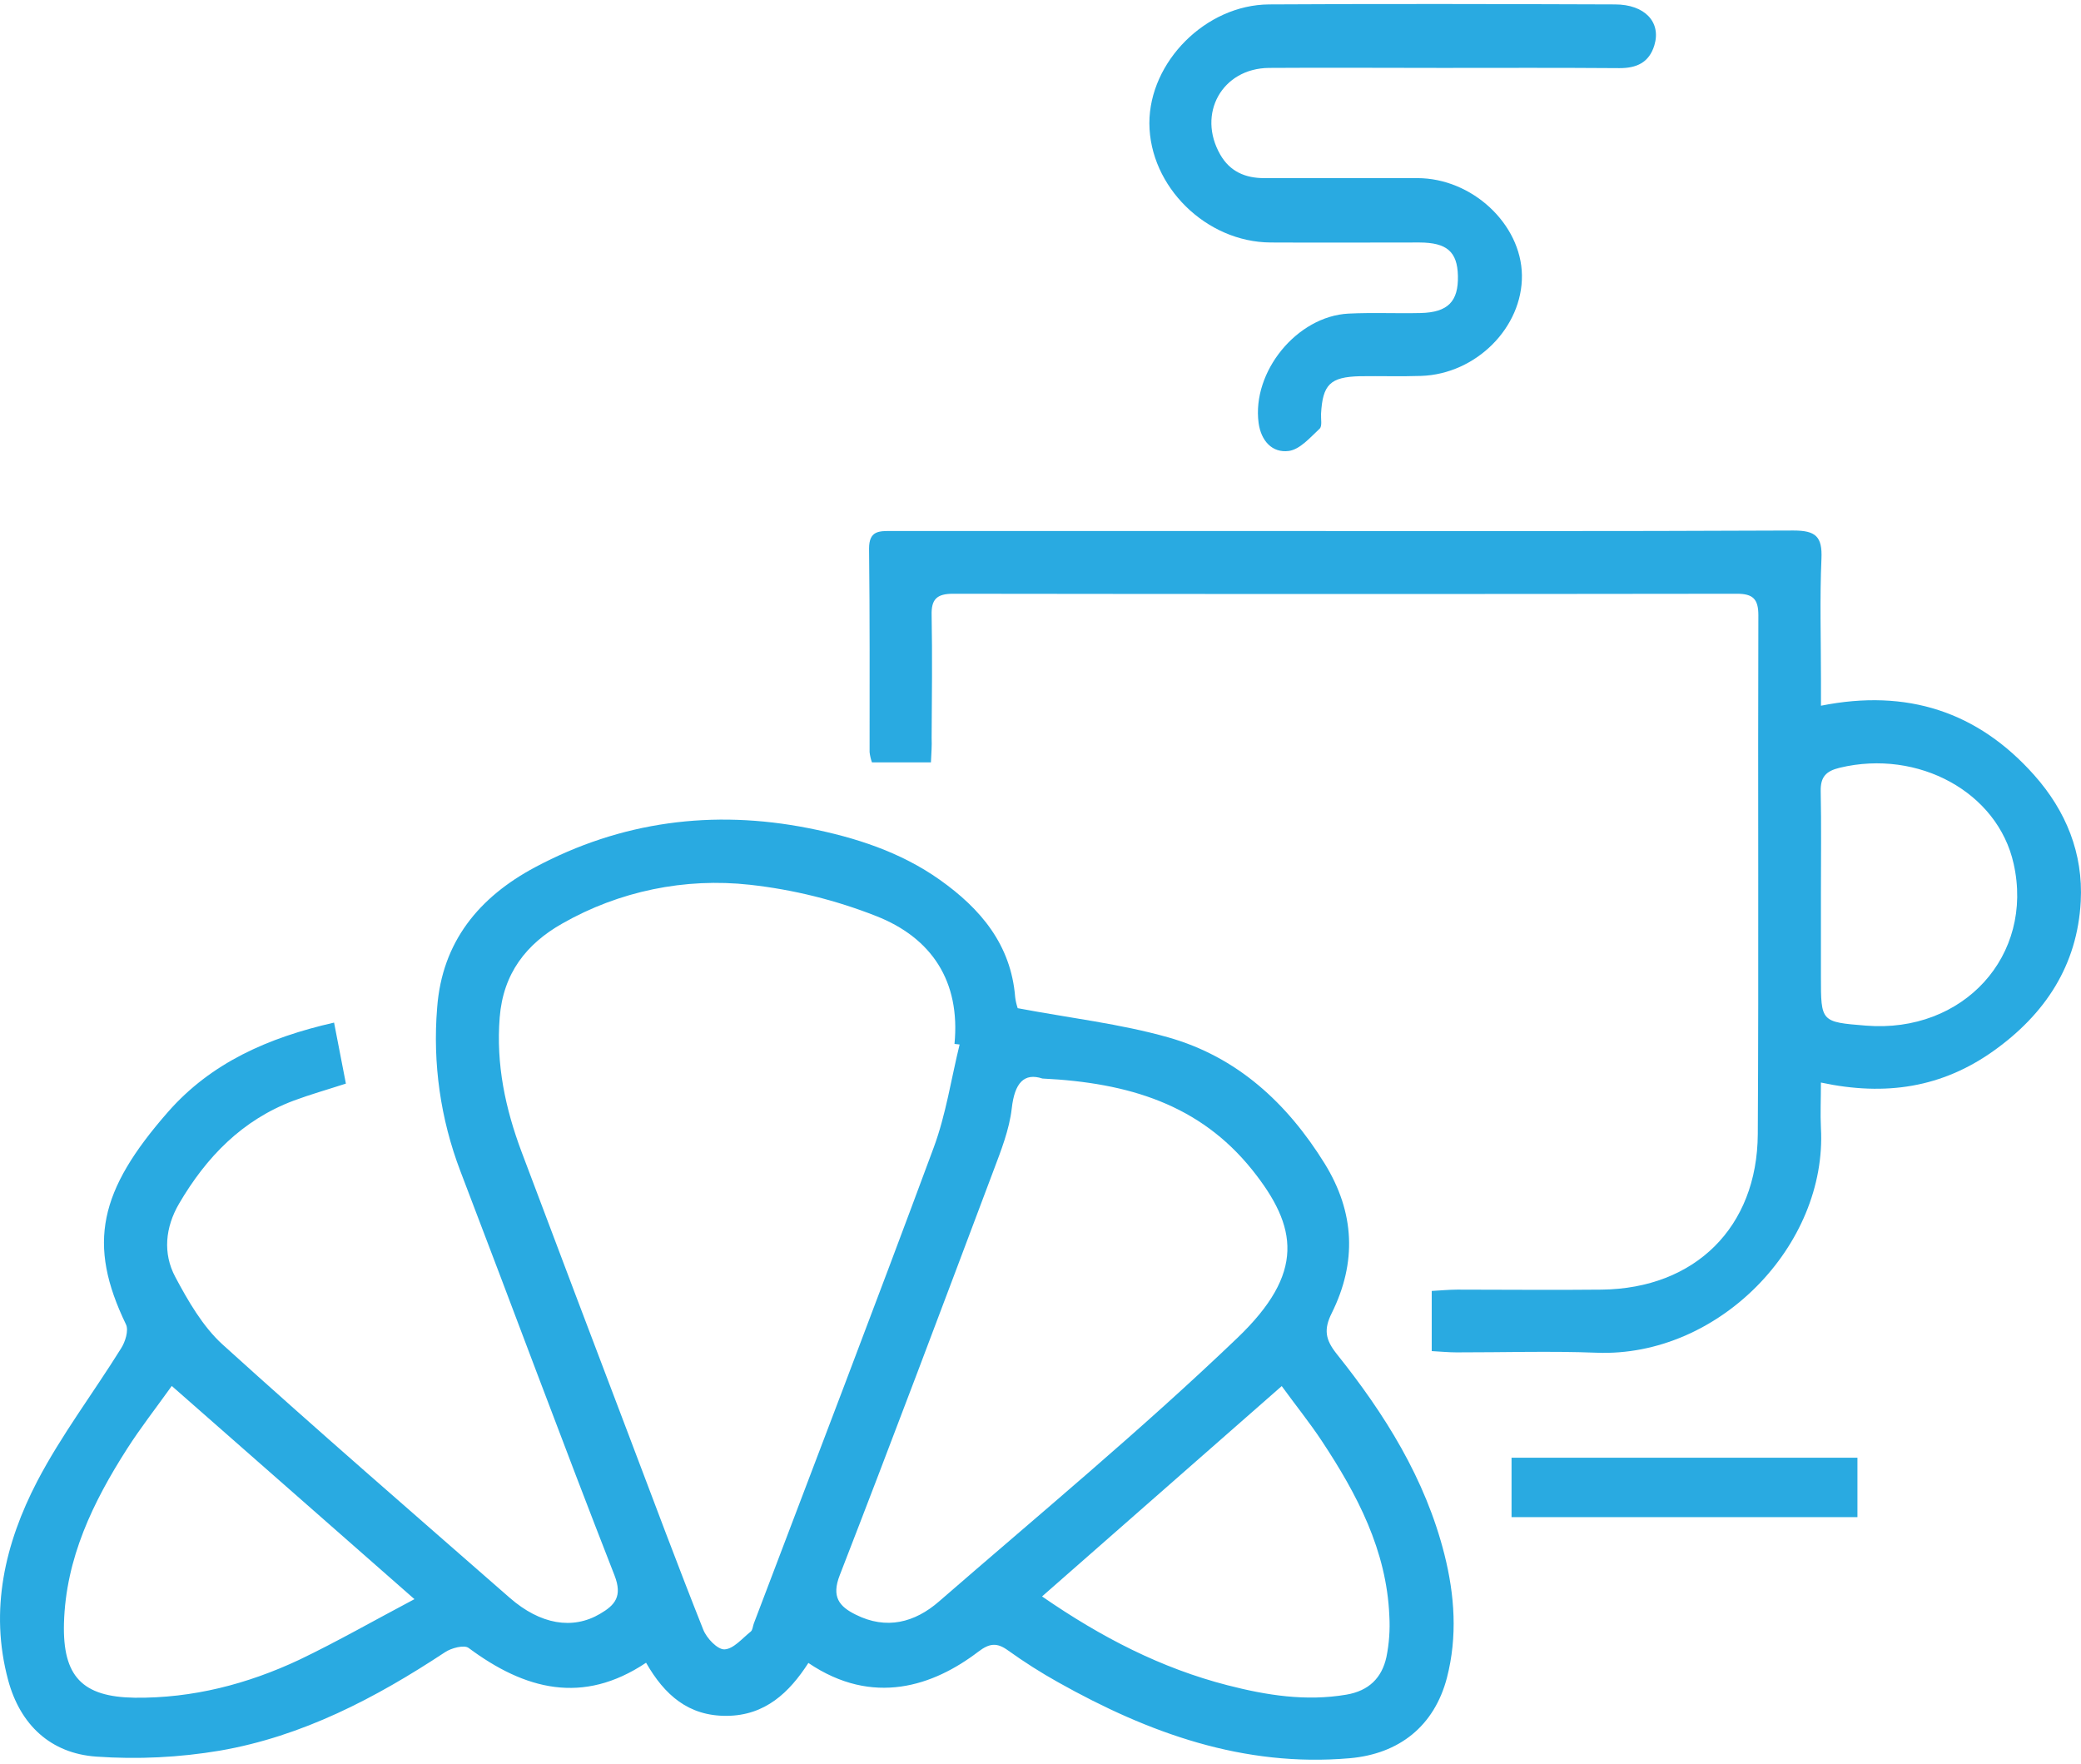
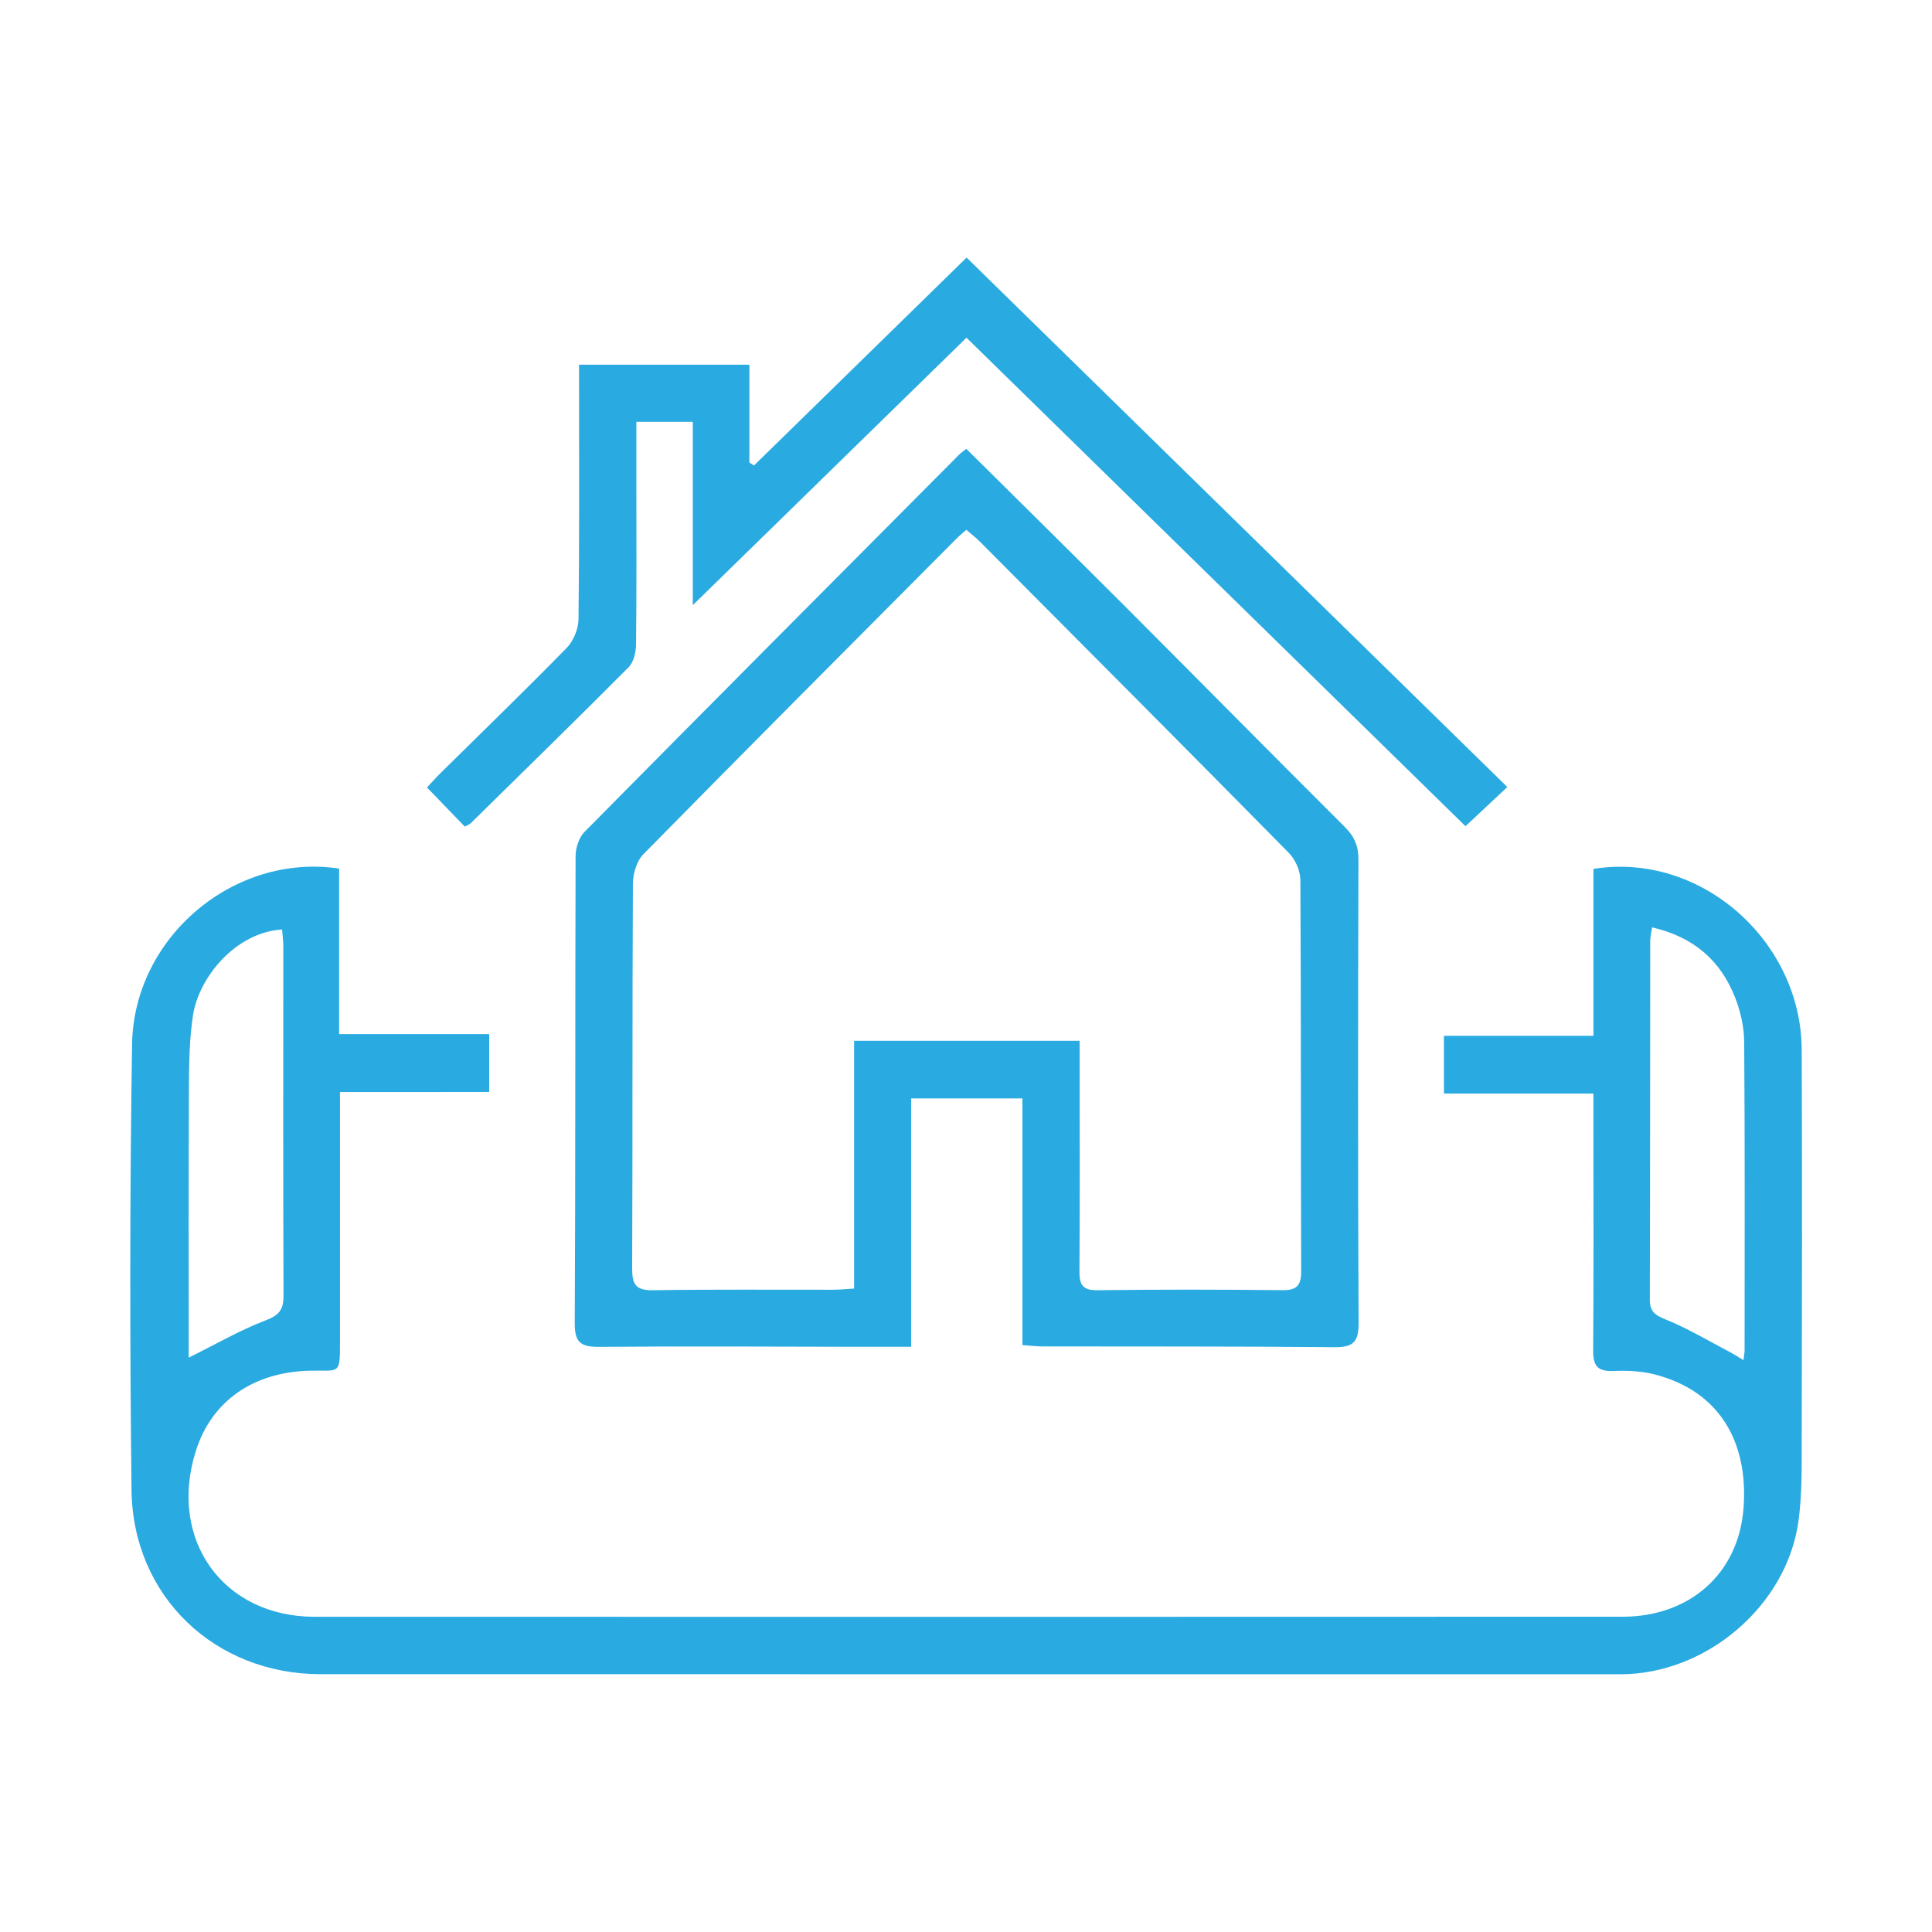
- <svg xmlns="http://www.w3.org/2000/svg" width="118px" height="100px" viewBox="0 0 475.29 400.97">
-   <defs>
-     <style>.cls-1{fill:#29aae1;}</style>
-   </defs>
-   <g id="Слой_2" data-name="Слой 2">
-     <g id="Шар_1" data-name="Шар 1">
-       <path class="cls-1" d="M232.4,229.33c12,2.27,23.48,3.57,34.42,6.67,15.73,4.45,27.16,15,35.72,28.81,6.9,11.17,7.38,22.59,1.61,34.19-1.83,3.67-1.47,6,1.11,9.25,11,13.74,20.27,28.52,24.64,45.84,2.35,9.31,3,18.77.57,28.17-2.88,11-10.87,17.38-22.21,18.37-24.27,2.1-45.92-5.75-66.59-17.35a119.43,119.43,0,0,1-11.38-7.23c-2.57-1.87-4.24-1.74-6.88.27-10.19,7.77-24,12.56-38.78,2.55-4.35,6.75-9.86,12-18.61,12.08s-14.23-4.74-18.46-12.13c-14.49,9.69-27.7,6.16-40.52-3.37-1-.77-4,0-5.45,1-15.83,10.45-32.52,19.18-51.34,22.44A119.49,119.49,0,0,1,22,400.26C11.56,399.53,4.61,393,1.86,382.79c-4.31-16-.72-31.24,6.62-45.37C14,326.85,21.3,317.24,27.62,307.08c1-1.53,1.81-4.16,1.15-5.53C19.88,283.16,22.61,271,38.4,253c9.82-11.18,22.82-16.94,37.9-20.37.92,4.74,1.81,9.31,2.7,13.93-4.34,1.41-8.17,2.49-11.87,3.87-11.8,4.41-20,12.9-26.23,23.54-3.15,5.4-3.75,11.35-.86,16.76S46.28,302,50.81,306.12C72.42,325.7,94.48,344.79,116.43,364c7,6.11,14.36,7.34,20.62,3.65,3.43-2,5.16-4,3.3-8.78-12-30.69-23.43-61.58-35.21-92.34a85,85,0,0,1-5.3-37.25c1.11-15.16,9.65-25.34,22.35-32.12,19.63-10.48,40.59-13.25,62.46-8.94,10.72,2.12,21,5.43,30,11.8,9.28,6.58,16.26,14.78,17.21,26.8a12.92,12.92,0,0,0,.55,2.43C232.51,229.7,232.76,230.13,232.4,229.33Zm-13.23,8.3L218,237.5c1.39-14.31-5.22-24.24-17.9-29.21a112.54,112.54,0,0,0-28.83-7.14A70.77,70.77,0,0,0,128.43,210c-8.22,4.65-13.5,11.38-14.3,21.43-.86,10.76,1.29,20.84,5,30.73q12.3,32.67,24.71,65.31c5.54,14.61,11,29.26,16.77,43.77.78,2,3.27,4.59,4.86,4.53,2.06-.09,4.06-2.52,6-4.07.44-.35.46-1.22.7-1.84,13.74-36.22,27.63-72.38,41.09-108.71C216.05,253.63,217.24,245.5,219.17,237.63Zm18.91,7.77c-4.18-1.37-6.35,1-7,6.83-.56,4.87-2.46,9.65-4.21,14.3-11.59,30.81-23.16,61.62-35.08,92.31-1.92,4.92-.14,7.13,3.66,9,7,3.51,13.47,1.81,19-3,22.88-19.87,46.27-39.24,68.14-60.18,15.51-14.85,13.88-25.33,3.35-38.47C274,251.36,257.82,246.36,238.08,245.4ZM238,363.68c13.6,9.39,27.25,16.4,42.39,20.29,8.91,2.29,17.86,3.71,27.11,2.14,5.13-.87,8.1-3.81,9.15-8.58a36.8,36.8,0,0,0,.67-9.38c-.62-15-7.35-27.77-15.4-39.94-2.79-4.22-6-8.19-9.18-12.57ZM39.23,315.61c-3.7,5.17-7.18,9.62-10.21,14.36-7.79,12.17-14,25-14.41,39.84-.32,12.1,4.15,16.83,16.17,17,13.22.14,25.75-3.11,37.6-8.68C77,374,85.3,369.25,94.66,364.3Z" />
-       <path class="cls-1" d="M212.62,173.2H199.15a10.25,10.25,0,0,1-.54-2.34c0-15.5.06-31-.12-46.5,0-4.14,2.36-4,5.16-4q39.75,0,79.49,0c42.17,0,84.33.09,126.5-.11,5.08,0,6.59,1.39,6.37,6.44-.4,9.15-.11,18.33-.11,27.5v6.07c19.66-3.93,35.83,1.36,48.72,15.87,7.26,8.17,11.19,17.86,10.61,28.81-.77,14.65-8.17,25.79-19.91,34.15s-24.61,10.4-39.43,7.23c0,3.87-.16,7.12,0,10.35,1.49,26.78-23.35,52.44-51.24,51.35-10.65-.42-21.33-.06-32-.08-1.78,0-3.57-.18-5.65-.29V293.91c2-.11,3.92-.29,5.84-.3,11,0,22,.12,33,0,21.26-.25,35.51-14.21,35.63-35.52.23-39.5,0-79,.13-118.51,0-3.7-1.25-4.9-4.93-4.89q-89.51.12-179,0c-3.74,0-5,1.29-4.89,4.94.17,9.33.06,18.67,0,28C212.86,169.39,212.71,171.18,212.62,173.2Zm203.27,30h0v9.48c0,3.16,0,6.32,0,9.48,0,10.33,0,10.33,10.28,11.16,22.27,1.8,38.45-16,33.73-37-3.64-16.3-21.75-26.19-39.69-21.9-3.17.76-4.44,2.1-4.37,5.38C416,187.53,415.89,195.35,415.89,203.17Z" />
-       <path class="cls-1" d="M329.3,14.6c-13.16,0-26.32-.09-39.47,0-10.72.1-16.49,10.48-11.12,19.82,2.21,3.85,5.72,5.35,10,5.35q17.49,0,35,0c12.49,0,23.73,10.48,23.89,22.17.16,11.9-10.44,22.57-23,23-4.66.16-9.33,0-14,.07-6.8.17-8.51,1.89-8.88,8.59-.06,1.17.3,2.82-.33,3.4-2.15,2-4.5,4.75-7.05,5.08-3.76.49-6.32-2.29-6.88-6.39C285.9,84,296.2,71.31,308,70.71c5.48-.27,11,0,16.48-.13,6.22-.15,8.64-2.65,8.5-8.51-.13-5.47-2.5-7.58-8.78-7.6-11.32,0-22.65.06-34,0-14.74-.08-27.63-12.79-27.69-27.22C262.5,13.23,275.38.19,289.85.1c26.32-.16,52.64-.09,79,0,6.83,0,10.59,4.05,9,9.32-1.2,4-4.11,5.25-8,5.23C356.29,14.55,342.8,14.59,329.3,14.6Z" />
-       <path class="cls-1" d="M345.23,332h79v13.57h-79Z" />
-     </g>
+ <svg xmlns="http://www.w3.org/2000/svg" width="105px" height="105px" version="1.0" id="Шар_1" x="0px" y="0px" viewBox="0 0 390 390" style="enable-background:new 0 0 390 390;" xml:space="preserve">
+   <style type="text/css">
+ 	.st0{fill:#29aae1;}
+ </style>
+   <g>
+     <path class="st0" d="M68.63,220.44c0,6.85,0,13.04,0,19.22c0,10.44-0.01,20.88,0,31.32c0.01,6.62-0.09,5.6-5.91,5.71   c-11.62,0.22-20.04,6.16-23.21,16.28c-5.6,17.84,5.52,33.4,24.01,33.4c87.99,0.03,175.98,0.02,263.97-0.01   c13.54,0,23.47-8.62,24.47-21.97c0.97-12.98-4.6-23.56-18.05-26.97c-2.64-0.67-5.51-0.78-8.25-0.67c-3.14,0.13-4.08-1.03-4.06-4.11   c0.12-15.46,0.06-30.92,0.05-46.38c0-1.7,0-3.39,0-5.51c-10.23,0-20.06,0-30.17,0c0-4.03,0-7.65,0-11.66c9.88,0,19.73,0,30.18,0   c0-11.52,0-22.66,0-33.69c21.57-3.49,41.96,14.47,42.04,36.55c0.1,26.16,0.06,52.33,0,78.49c-0.01,5.53,0.09,11.13-0.65,16.59   c-2.33,17.09-18.6,30.94-35.91,30.94c-87.46,0-174.92,0-262.39-0.01c-21.37,0-37.95-15.71-38.2-37.18   c-0.35-29.99-0.35-60,0.11-89.99c0.34-21.64,20.63-38.66,41.8-35.45c0,10.94,0,21.97,0,33.41c10.31,0,20.15,0,30.29,0   c0,4.02,0,7.64,0,11.68C89.01,220.44,79.16,220.44,68.63,220.44z M333.5,187.2c-0.17,1.14-0.38,1.88-0.38,2.63   c-0.03,24.16-0.01,48.32-0.08,72.49c-0.01,2.44,1.04,3.16,3.22,4.04c4.47,1.82,8.66,4.33,12.96,6.58c0.86,0.45,1.66,0.99,2.73,1.62   c0.11-0.98,0.22-1.49,0.22-2c0.01-20.73,0.07-41.46-0.08-62.19c-0.02-2.97-0.71-6.08-1.78-8.86   C347.38,193.88,341.83,189.11,333.5,187.2z M38.1,274.06c5.44-2.7,10.33-5.54,15.53-7.53c2.75-1.05,3.61-2.17,3.6-4.99   c-0.09-23.5-0.04-47-0.04-70.5c0-1.14-0.16-2.28-0.25-3.41c-9.46,0.6-16.81,9.74-17.97,17.26c-0.72,4.66-0.81,9.45-0.83,14.18   C38.05,237.41,38.1,255.74,38.1,274.06z" />
+     <path class="st0" d="M195.06,90.6c10.92,10.83,21.63,21.38,32.26,32.02c14.75,14.76,29.4,29.62,44.18,44.35   c1.93,1.92,2.73,3.84,2.72,6.58c-0.09,31.17-0.12,62.34,0.03,93.52c0.02,3.82-1.09,4.92-4.87,4.88   c-19.67-0.19-39.35-0.12-59.03-0.16c-1.16,0-2.33-0.15-3.96-0.27c0-16.63,0-33.07,0-49.79c-7.65,0-14.82,0-22.46,0   c0,16.65,0,33.08,0,50.14c-3.73,0-6.99,0-10.25,0c-17.56-0.02-35.13-0.14-52.69,0.01c-3.68,0.03-4.99-0.81-4.97-4.77   c0.16-31.44,0.07-62.87,0.17-94.31c0.01-1.65,0.68-3.74,1.8-4.87c25.16-25.46,50.42-50.82,75.66-76.19   C194.02,91.38,194.46,91.09,195.06,90.6z M217.94,210.1c0,1.73,0,3.05,0,4.36c0,14.01,0.07,28.01-0.04,42.02   c-0.02,2.77,0.51,4.01,3.67,3.97c12.42-0.17,24.84-0.14,37.25-0.01c2.94,0.03,3.85-0.9,3.84-3.86c-0.1-26.3-0.01-52.59-0.16-78.89   c-0.01-1.86-0.99-4.16-2.3-5.49c-20.68-20.99-41.48-41.85-62.27-62.74c-0.88-0.89-1.88-1.66-2.86-2.51   c-0.84,0.74-1.36,1.15-1.82,1.61c-21.16,21.26-42.34,42.49-63.37,63.87c-1.36,1.38-2.11,3.95-2.12,5.97   c-0.14,25.9-0.04,51.8-0.15,77.7c-0.01,3.19,0.75,4.4,4.16,4.35c12.15-0.19,24.31-0.08,36.46-0.1c1.27,0,2.54-0.14,4.18-0.24   c0-16.88,0-33.34,0-50.01C187.68,210.1,202.55,210.1,217.94,210.1z" />
+     <path class="st0" d="M295.83,166.78c-33.36-32.66-66.93-65.52-100.73-98.61c-18.37,17.95-36.47,35.64-55.25,53.99   c0-12.8,0-24.82,0-37.01c-4,0-7.48,0-11.39,0c0,4.61,0,8.93,0,13.26c0,10.57,0.06,21.14-0.07,31.71c-0.02,1.55-0.48,3.54-1.5,4.57   c-10.53,10.59-21.21,21.02-31.86,31.48c-0.27,0.26-0.66,0.39-1.2,0.69c-2.45-2.53-4.91-5.07-7.64-7.9   c0.92-0.98,1.86-2.03,2.86-3.02c8.46-8.36,17.01-16.63,25.32-25.13c1.37-1.4,2.39-3.82,2.41-5.78c0.19-15.72,0.11-31.45,0.11-47.17   c0-1.3,0-2.61,0-4.24c11.52,0,22.78,0,34.38,0c0,6.61,0,13.17,0,19.73c0.31,0.21,0.62,0.41,0.93,0.62   c14.15-13.84,28.31-27.68,42.92-41.97c36.37,35.61,72.65,71.13,109.15,106.87C301.39,161.58,298.74,164.06,295.83,166.78z" />
  </g>
</svg>
